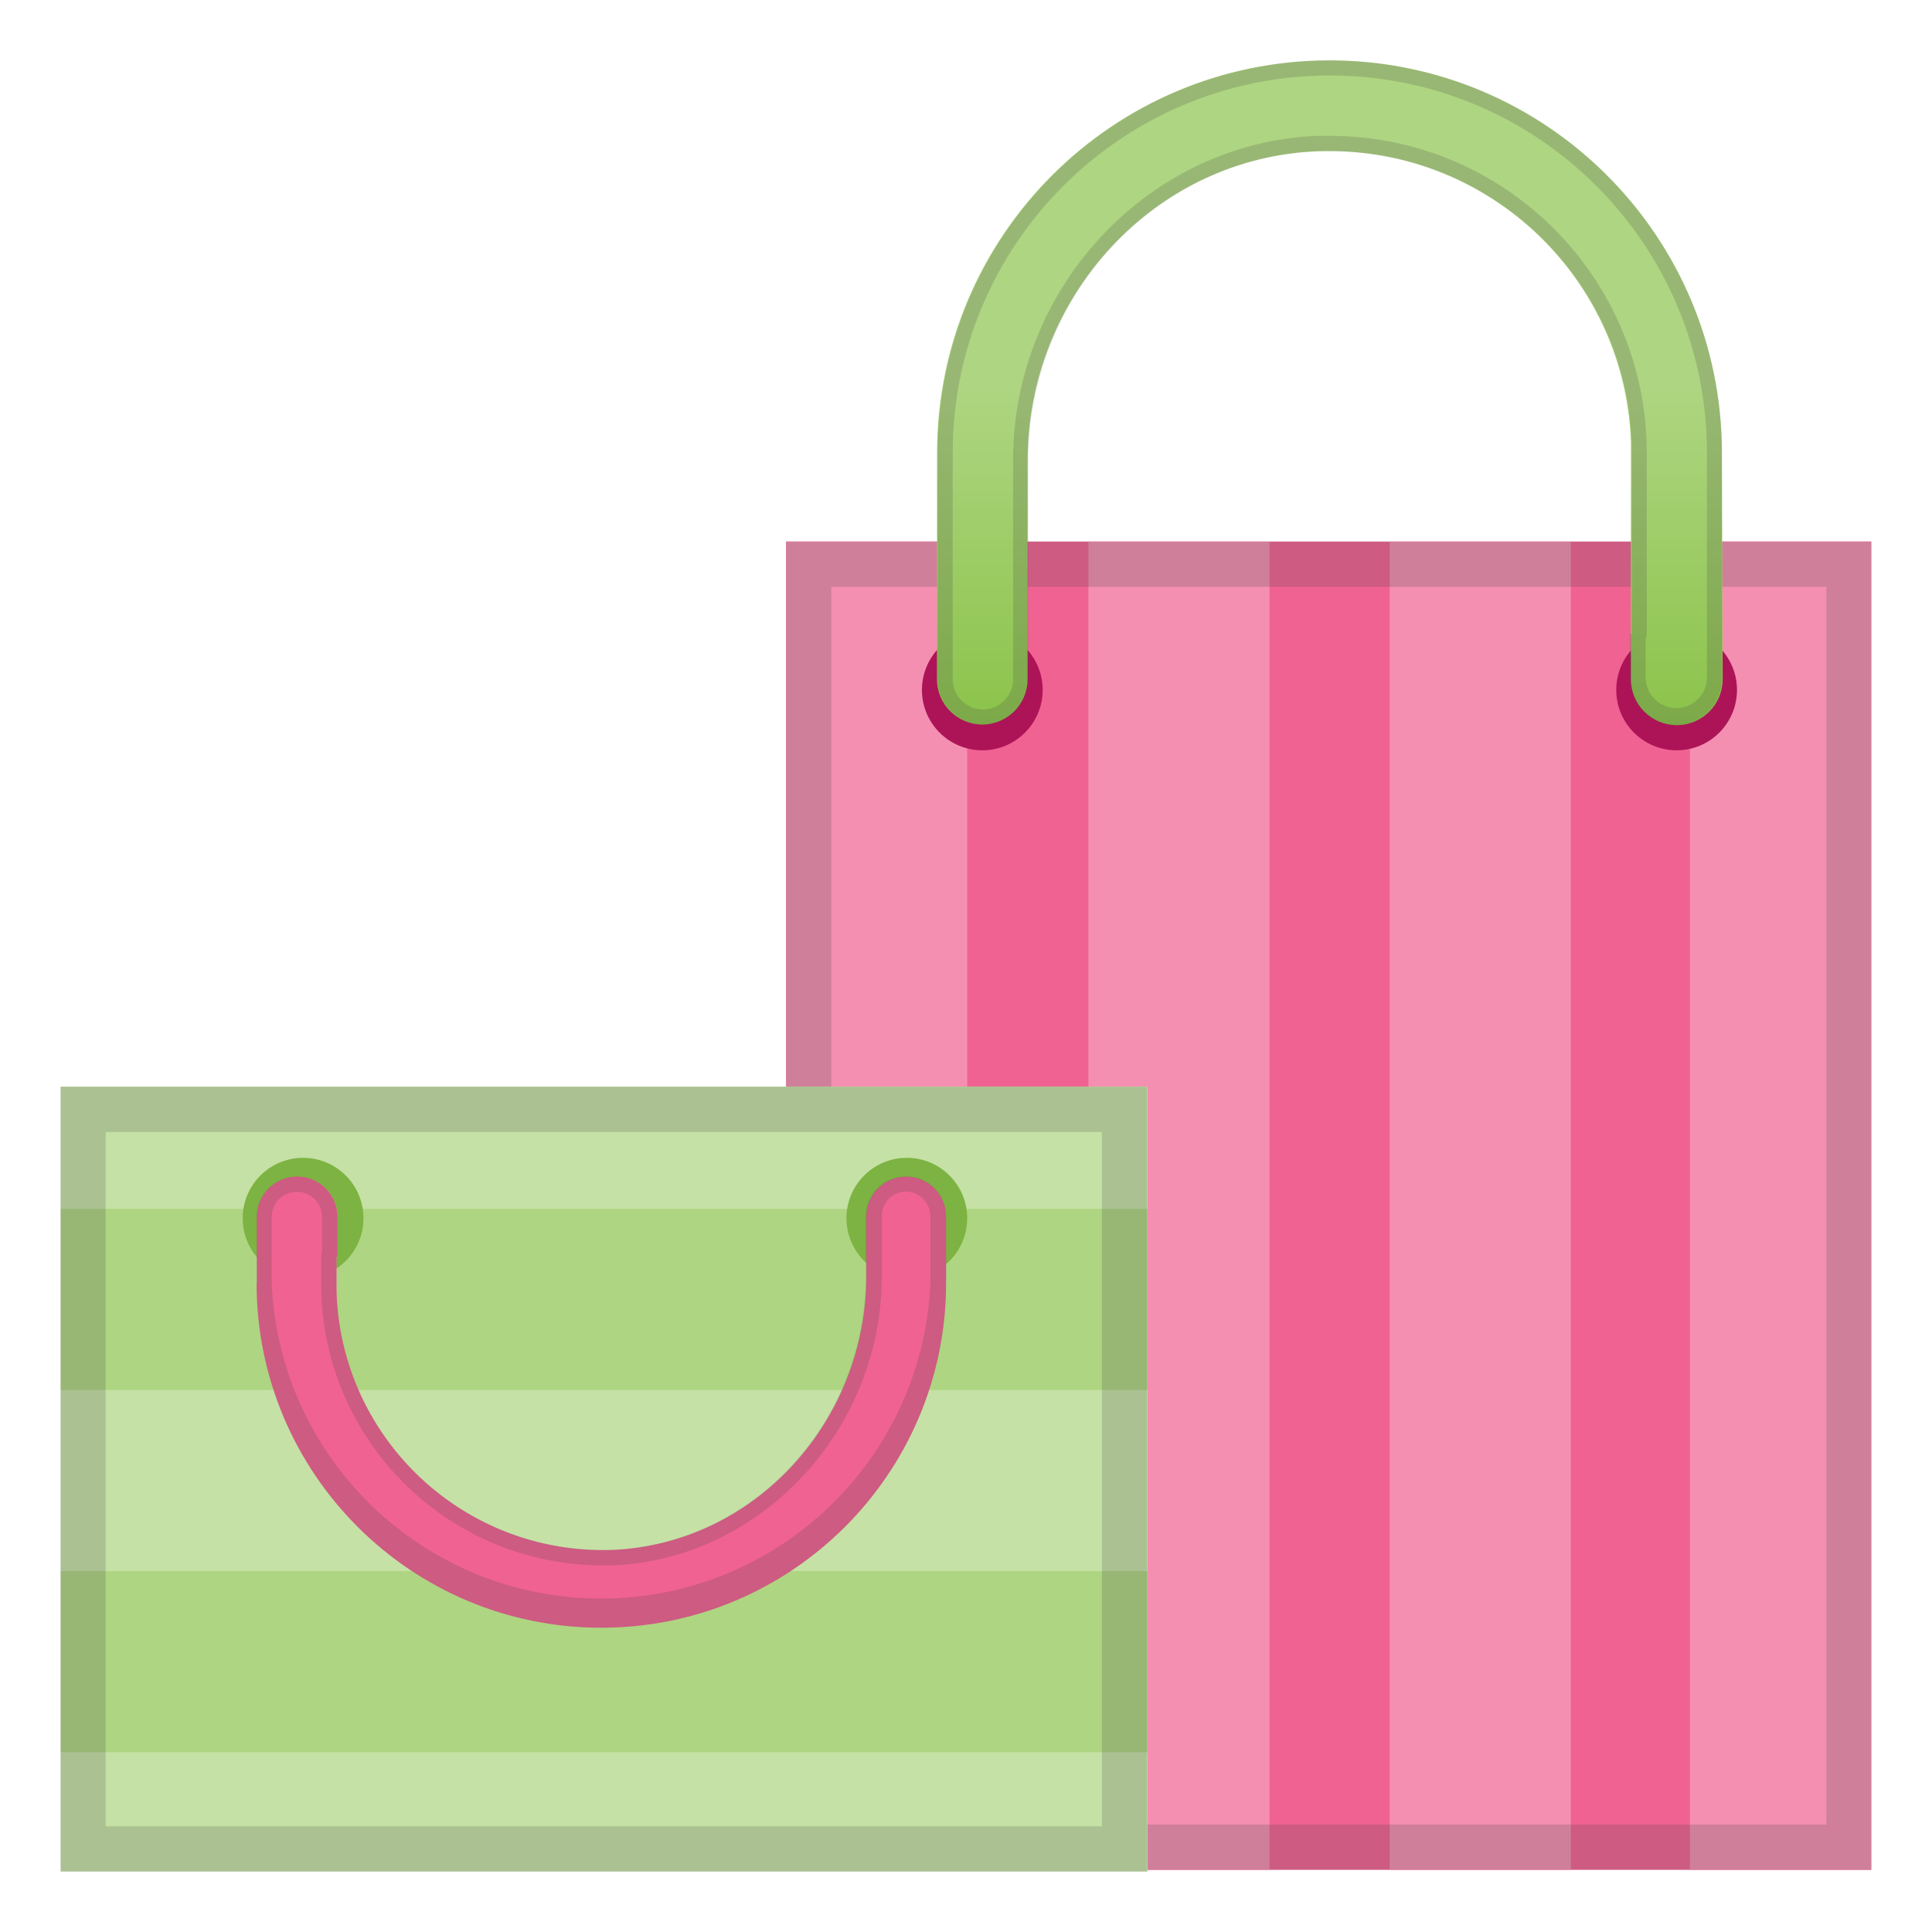
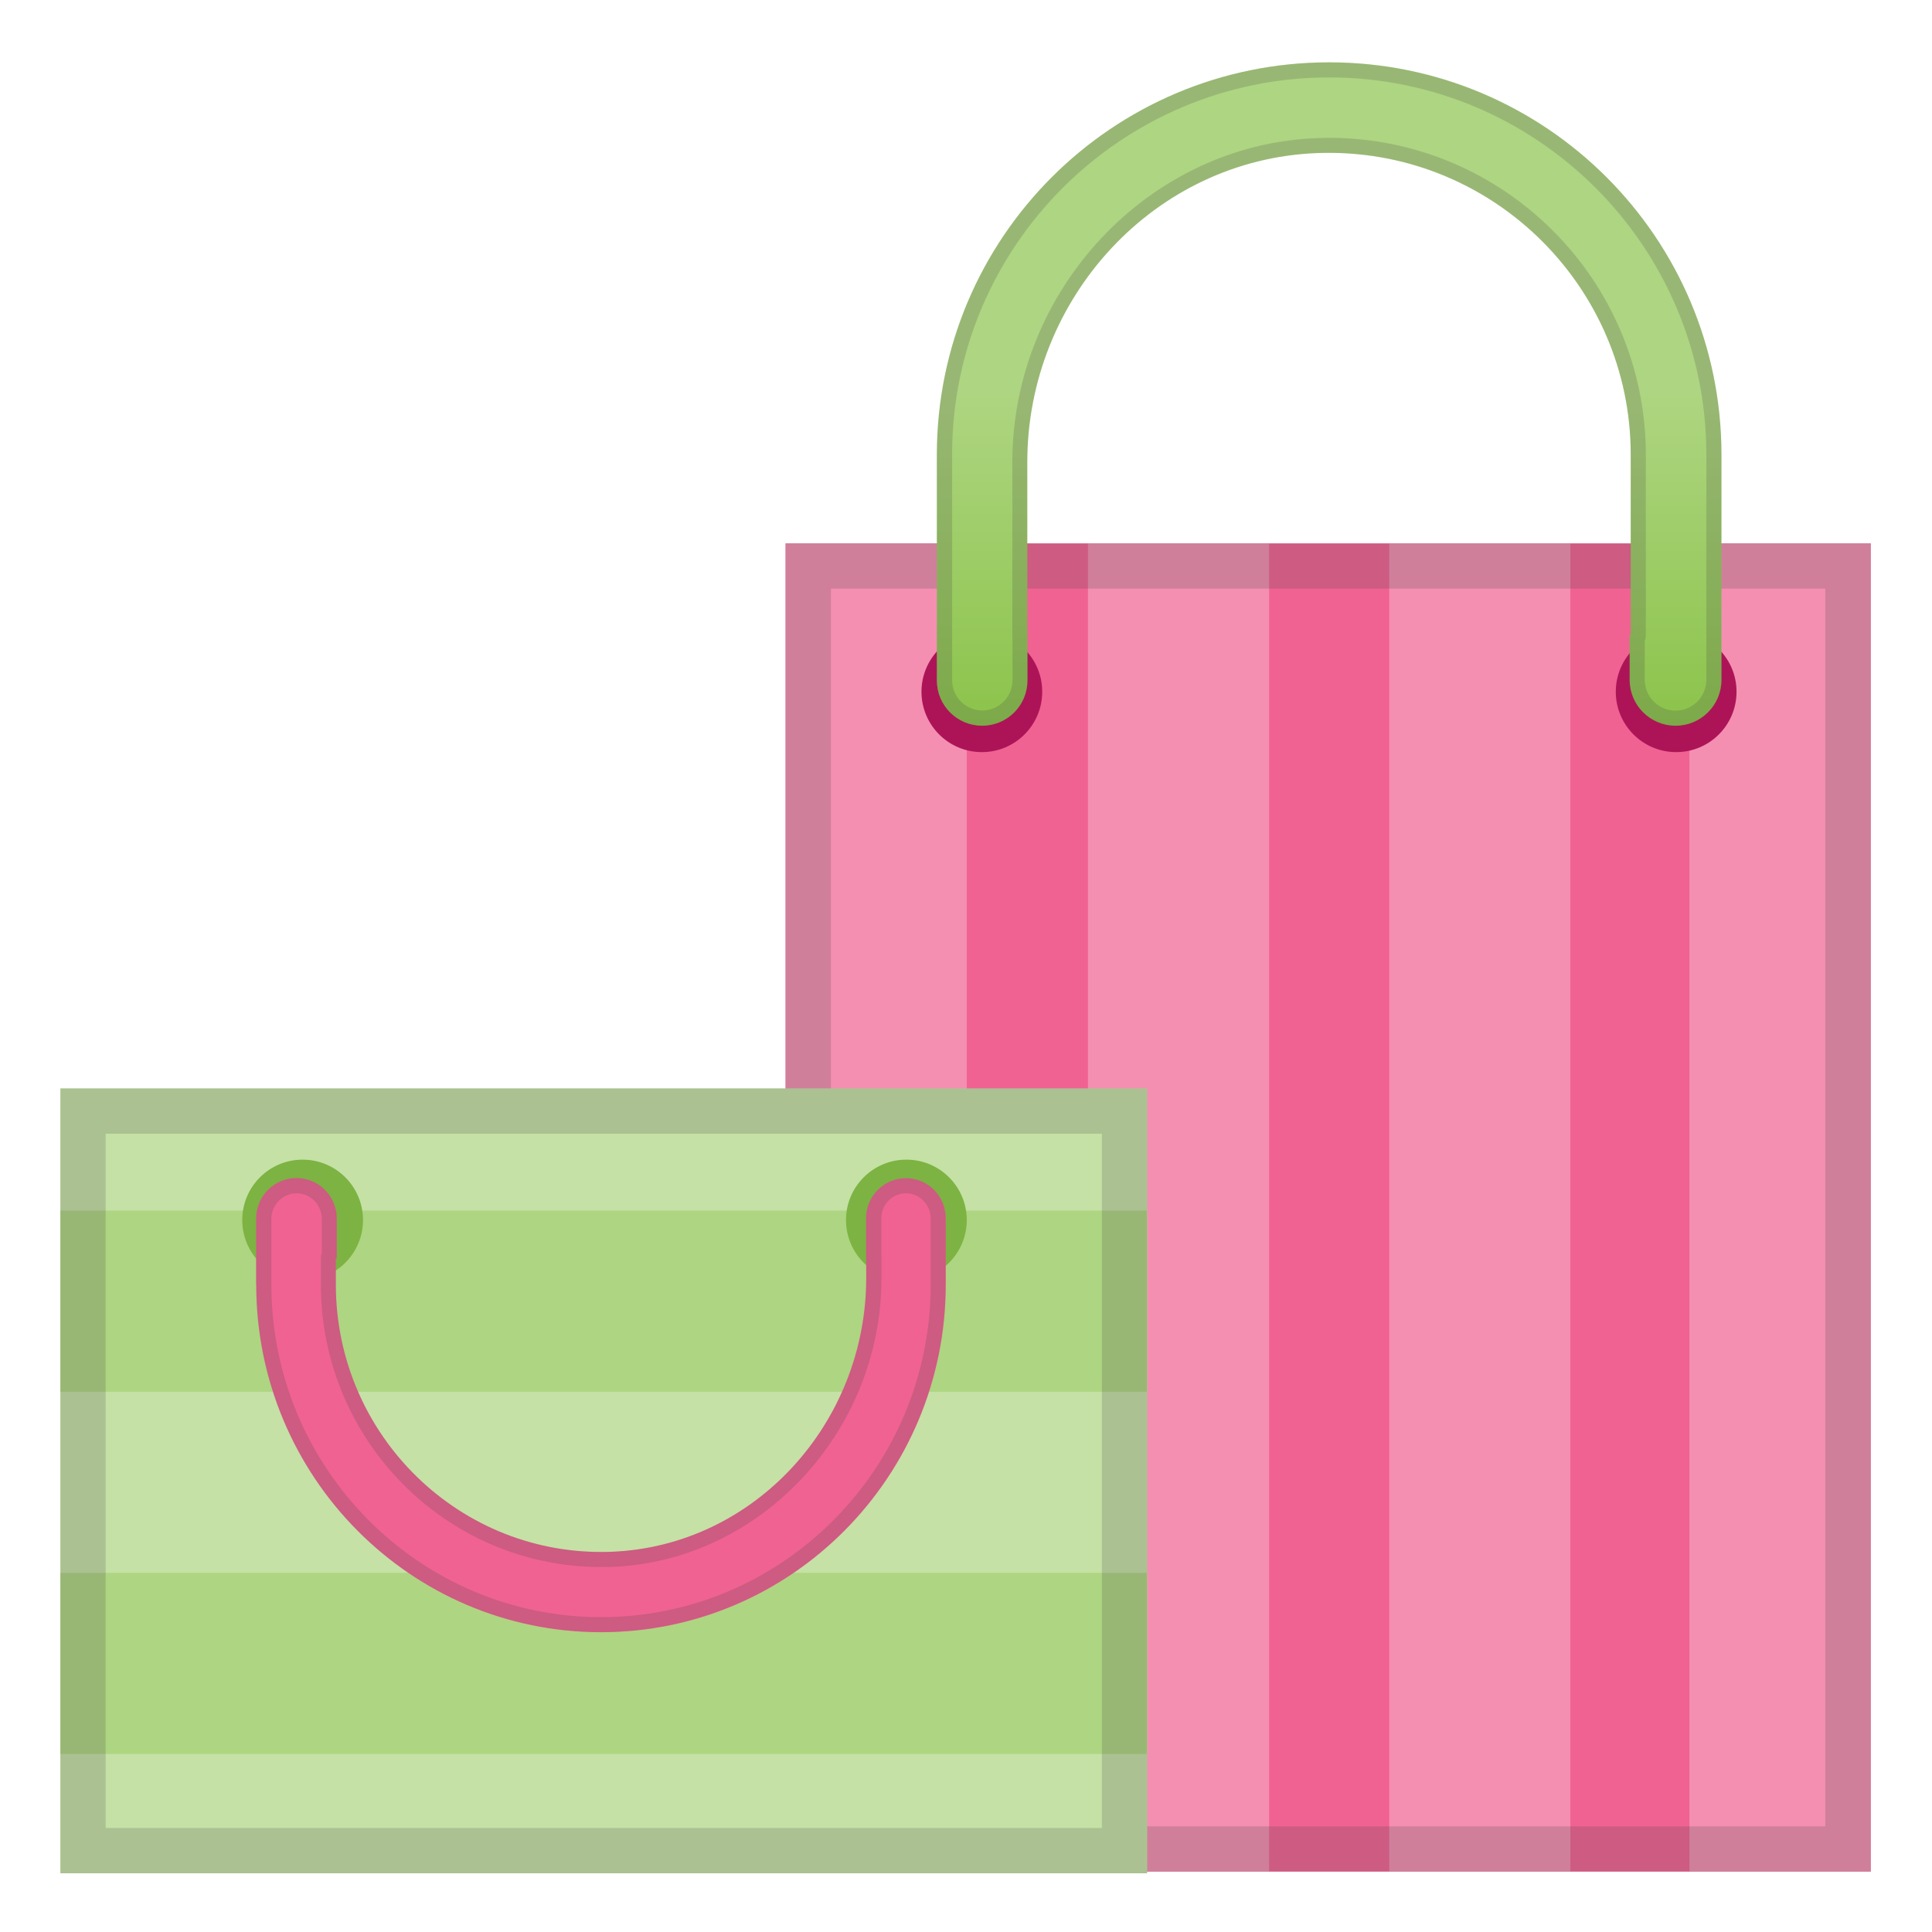
- <svg xmlns="http://www.w3.org/2000/svg" viewBox="0 0 128 128">
-   <defs>
-     <linearGradient id="a" x1="92.1" y1="475.29" x2="92.1" y2="517.5" gradientTransform="translate(-4 -469.41)" gradientUnits="userSpaceOnUse">
-       <stop offset="0.47" stop-color="#aed581" />
-       <stop offset="1" stop-color="#8bc34a" />
-     </linearGradient>
-   </defs>
-   <rect x="52.08" y="35.88" width="71.89" height="88" style="fill:#f06292" />
-   <rect x="72.11" y="35.88" width="12" height="88" style="fill:#f48fb1" />
-   <rect x="92.07" y="35.88" width="12" height="88" style="fill:#f48fb1" />
-   <rect x="111.96" y="35.88" width="12" height="88" style="fill:#f48fb1" />
-   <rect x="52.08" y="35.88" width="12" height="88" style="fill:#f48fb1" />
-   <g style="opacity:0.2">
-     <path d="M121,38.88v82H55.08v-82H121m3-3H52.08v88H124v-88Z" style="fill:#424242" />
+ <svg xmlns="http://www.w3.org/2000/svg" enable-background="new 0 0 128 128" viewBox="0 0 128 128">
+   <symbol viewBox="-64.5 -64.5 129 129">
+     <g fill="none" stroke="#4285F4" stroke-miterlimit="10">
+       <rect x="-64" y="-64" width="128" height="128" />
+       <path d="M36.95,37.82C27.32,46.32,14.2,51,0,51 c-14.27,0-27.39-4.62-36.96-13.01C-47.45,28.79-53,15.65-53,0c0-15.58,5.55-28.69,16.04-37.92C-27.36-46.35-14.24-51,0-51 c14.17,0,27.29,4.71,36.95,13.25C47.45-28.45,53-15.4,53,0C53,15.47,47.45,28.55,36.95,37.82z" />
+       <path d="m0 55c-29.59 0-57-19.01-57-55 0-35.8 27.41-55 57-55s57 19.69 57 55c0 35.51-27.41 55-57 55z" />
+       <path d="M0-43c-12.29,0-23.54,3.94-31.68,11.09 C-40.39-24.25-45-13.21-45,0c0,29.7,22.6,43,45,43c21.67,0,45-13.46,45-43S21.67-43,0-43L0-43z" />
+       <line x1="-.01" x2="-.01" y1="51" y2="-51" />
+       <line x1="-16" x2="-16" y1="48.95" y2="-48.93" />
+       <line x1="15.99" x2="15.99" y1="48.91" y2="-48.93" />
+       <line x1="53" x2="-53" y1=".08" y2=".08" />
+     </g>
+   </symbol>
+   <rect x="52.05" y="36" width="71.89" height="88" fill="#F06292" />
+   <rect x="72.08" y="36" width="12" height="88" fill="#F48FB1" />
+   <rect x="92.04" y="36" width="12" height="88" fill="#F48FB1" />
+   <rect x="111.93" y="36" width="12" height="88" fill="#F48FB1" />
+   <rect x="52.05" y="36" width="12" height="88" fill="#F48FB1" />
+   <g opacity=".2">
+     <path d="m120.93 39v82h-65.88v-82h65.88m3-3h-71.88v88h71.89v-88h-0.01z" fill="#424242" />
  </g>
-   <circle cx="111.08" cy="45.71" r="4" style="fill:#ad1457" />
-   <circle cx="65.08" cy="45.71" r="4" style="fill:#ad1457" />
-   <path d="M114.08,30a26,26,0,0,0-52,0V45a3,3,0,0,0,6,0V42h0V30.49c0-10.83,8.4-20.06,19.22-20.47a20,20,0,0,1,20.75,19.23c0,.25,0,.51,0,.77V42h0v3a3,3,0,0,0,6.08,0Z" style="fill:url(#a)" />
-   <g style="opacity:0.2">
-     <path d="M88.09,5a25,25,0,0,1,25,25h0V44.88a2,2,0,0,1-4.06,0V42.33a.94.94,0,0,0,.07-.37V30a21,21,0,0,0-21-21h-.81c-11.12.42-20.17,10-20.17,21.46V45a2,2,0,1,1-4,0V30a25,25,0,0,1,25-25m0-1a26,26,0,0,0-26,26V45a3,3,0,1,0,6,0V42h0V30.49c0-10.83,8.4-20.06,19.22-20.47h.77a20,20,0,0,1,20,20V42H108v3a3,3,0,0,0,6.08,0V30a26,26,0,0,0-26-26h0Z" style="fill:#424242" />
+   <circle cx="111.05" cy="45.83" r="4" fill="#AD1457" />
+   <circle cx="65.05" cy="45.83" r="4" fill="#AD1457" />
+   <linearGradient id="c" x1="88.061" x2="88.061" y1="6" y2="48.207" gradientUnits="userSpaceOnUse">
+     <stop stop-color="#AED581" offset=".474" />
+     <stop stop-color="#8BC34A" offset="1" />
+   </linearGradient>
+   <path d="m114.05 30.12c0-14.36-11.64-25.99-25.99-25.99-14.36 0-25.99 11.64-25.99 25.99v14.96c0 1.66 1.34 3 3 3s3-1.34 3-3v-3h-0.01v-11.47c0-10.83 8.4-20.06 19.22-20.47 11.37-0.43 20.76 8.7 20.76 19.98v11.96h-0.07v2.96c0 1.68 1.36 3.04 3.04 3.04s3.04-1.36 3.04-3.04v-14.92z" fill="url(#c)" />
+   <g opacity=".2">
+     <path d="m88.06 5.13c13.78 0 24.99 11.21 24.99 24.99v14.92c0 1.12-0.91 2.04-2.04 2.04s-2.04-0.91-2.04-2.04v-2.59c0.05-0.12 0.07-0.24 0.07-0.37v-11.96c0-11.58-9.42-20.99-20.99-20.99-0.27 0-0.54 0.01-0.81 0.02-11.12 0.42-20.17 10.05-20.17 21.46v11.47c0 0.04 0 0.08 0.01 0.12v2.87c0 1.1-0.9 2-2 2s-2-0.9-2-2v-14.95c-0.01-13.78 11.2-24.99 24.98-24.99m0-1c-14.36 0-25.99 11.64-25.99 25.99v14.96c0 1.66 1.34 3 3 3s3-1.34 3-3v-3h-0.01v-11.47c0-10.83 8.4-20.06 19.22-20.47 0.26-0.01 0.52-0.01 0.77-0.01 11.03 0 19.99 8.97 19.99 19.99v11.96h-0.07v2.96c0 1.68 1.36 3.04 3.04 3.04s3.04-1.36 3.04-3.04v-14.92c0-14.35-11.63-25.99-25.99-25.99z" fill="#424242" />
  </g>
-   <rect x="4.03" y="71.99" width="72" height="52" style="fill:#c5e1a5" />
-   <rect x="4.03" y="80.09" width="72" height="12" style="fill:#aed581" />
-   <rect x="4.03" y="104.09" width="72" height="12" style="fill:#aed581" />
-   <circle cx="60.08" cy="80.71" r="4" style="fill:#7cb342" />
-   <circle cx="20.08" cy="80.71" r="4" style="fill:#7cb342" />
-   <path d="M17,85a22.84,22.84,0,0,0,45.68,0V80.6a2.64,2.64,0,0,0-5.28,0h0v2.65h0v1.3c0,9.59-7.38,17.77-16.89,18.14A17.66,17.66,0,0,1,22.3,85.63c0-.21,0-.43,0-.64V83.25h.06V80.62a2.67,2.67,0,0,0-5.34,0h0V85Z" style="fill:#f06292" />
-   <g style="opacity:0.2">
-     <path d="M60,78.94a1.66,1.66,0,0,1,1.64,1.66V85A21.84,21.84,0,0,1,18,85V80.63a1.67,1.67,0,1,1,3.34,0h0v2.25a1,1,0,0,0-.06.35V85a18.66,18.66,0,0,0,18.57,18.71h.72c9.84-.38,17.85-9,17.85-19.13v-4A1.63,1.63,0,0,1,60,78.94h0m0-1a2.65,2.65,0,0,0-2.64,2.66h0v2.65h0v1.3c0,9.59-7.38,17.77-16.89,18.14h-.68A17.67,17.67,0,0,1,22.28,85V83.25h.06V80.62a2.67,2.67,0,1,0-5.34,0h0V85a22.84,22.84,0,0,0,45.68,0V80.59a2.63,2.63,0,0,0-2.61-2.65Z" style="fill:#424242" />
+   <mask id="b" x="75.5" y="71.75" width="29" height="52.25" maskUnits="userSpaceOnUse" />
+   <linearGradient id="a" x1="73.663" x2="101" y1="97.875" y2="97.875" gradientUnits="userSpaceOnUse">
+     <stop stop-color="#E91E63" offset=".317" />
+     <stop stop-color="#F06292" stop-opacity=".3" offset=".814" />
+   </linearGradient>
+   <polygon points="104.5 124 75.5 124 75.5 71.75" fill="url(#a)" mask="url(#b)" opacity=".4" />
+   <rect x="4" y="72.11" width="72" height="52" fill="#C5E1A5" />
+   <rect transform="matrix(3.6682e-11 1 -1 3.6682e-11 126.21 46.206)" x="34" y="50.21" width="12" height="72" fill="#AED581" />
+   <rect transform="matrix(3.6682e-11 1 -1 3.6682e-11 150.21 70.206)" x="34" y="74.21" width="12" height="72" fill="#AED581" />
+   <circle cx="60.05" cy="80.83" r="4" fill="#7CB342" />
+   <circle cx="20.05" cy="80.83" r="4" fill="#7CB342" />
+   <path d="m16.98 85.11c0 12.72 10.23 23.03 22.84 23.03s22.84-10.31 22.84-23.03v-4.39c0-1.47-1.18-2.66-2.64-2.66s-2.64 1.19-2.64 2.66v2.65h0.01v1.3c0 9.59-7.38 17.77-16.89 18.14-10 0.38-18.25-7.71-18.25-17.7v-1.74h0.06v-2.63c0-1.49-1.19-2.69-2.67-2.69-1.47 0-2.67 1.2-2.67 2.69v4.37z" fill="#F06292" />
+   <g opacity=".2">
+     <path d="m60.02 79.06c0.9 0 1.64 0.75 1.64 1.66v4.39c0 12.15-9.8 22.03-21.84 22.03s-21.84-9.88-21.84-22.03v-4.36c0-0.93 0.75-1.69 1.67-1.69s1.67 0.76 1.67 1.69v2.27c-0.04 0.11-0.06 0.23-0.06 0.35v1.74c0 10.32 8.33 18.71 18.57 18.71 0.24 0 0.48 0 0.72-0.01 9.84-0.38 17.85-8.96 17.85-19.13v-1.3c0-0.04 0-0.08-0.01-0.12v-2.54c-0.01-0.91 0.72-1.66 1.63-1.66m0-1c-1.46 0-2.64 1.19-2.64 2.66v2.65h0.01v1.3c0 9.59-7.38 17.77-16.89 18.14-0.23 0.01-0.45 0.01-0.68 0.01-9.69 0-17.57-7.95-17.57-17.71v-1.74h0.06v-2.63c0-1.49-1.19-2.69-2.67-2.69-1.47 0-2.67 1.2-2.67 2.69v4.36c0 12.72 10.23 23.03 22.84 23.03s22.84-10.31 22.84-23.03v-4.39c0.01-1.46-1.17-2.65-2.63-2.65z" fill="#424242" />
  </g>
-   <g style="opacity:0.2">
-     <path d="M73,75v46H7V75H73m3-3H4v52H76Z" style="fill:#424242" />
+   <g opacity=".2">
+     <path d="m73 75.11v46h-66v-46h66m3-3h-72v52h72v-52z" fill="#424242" />
  </g>
</svg>
